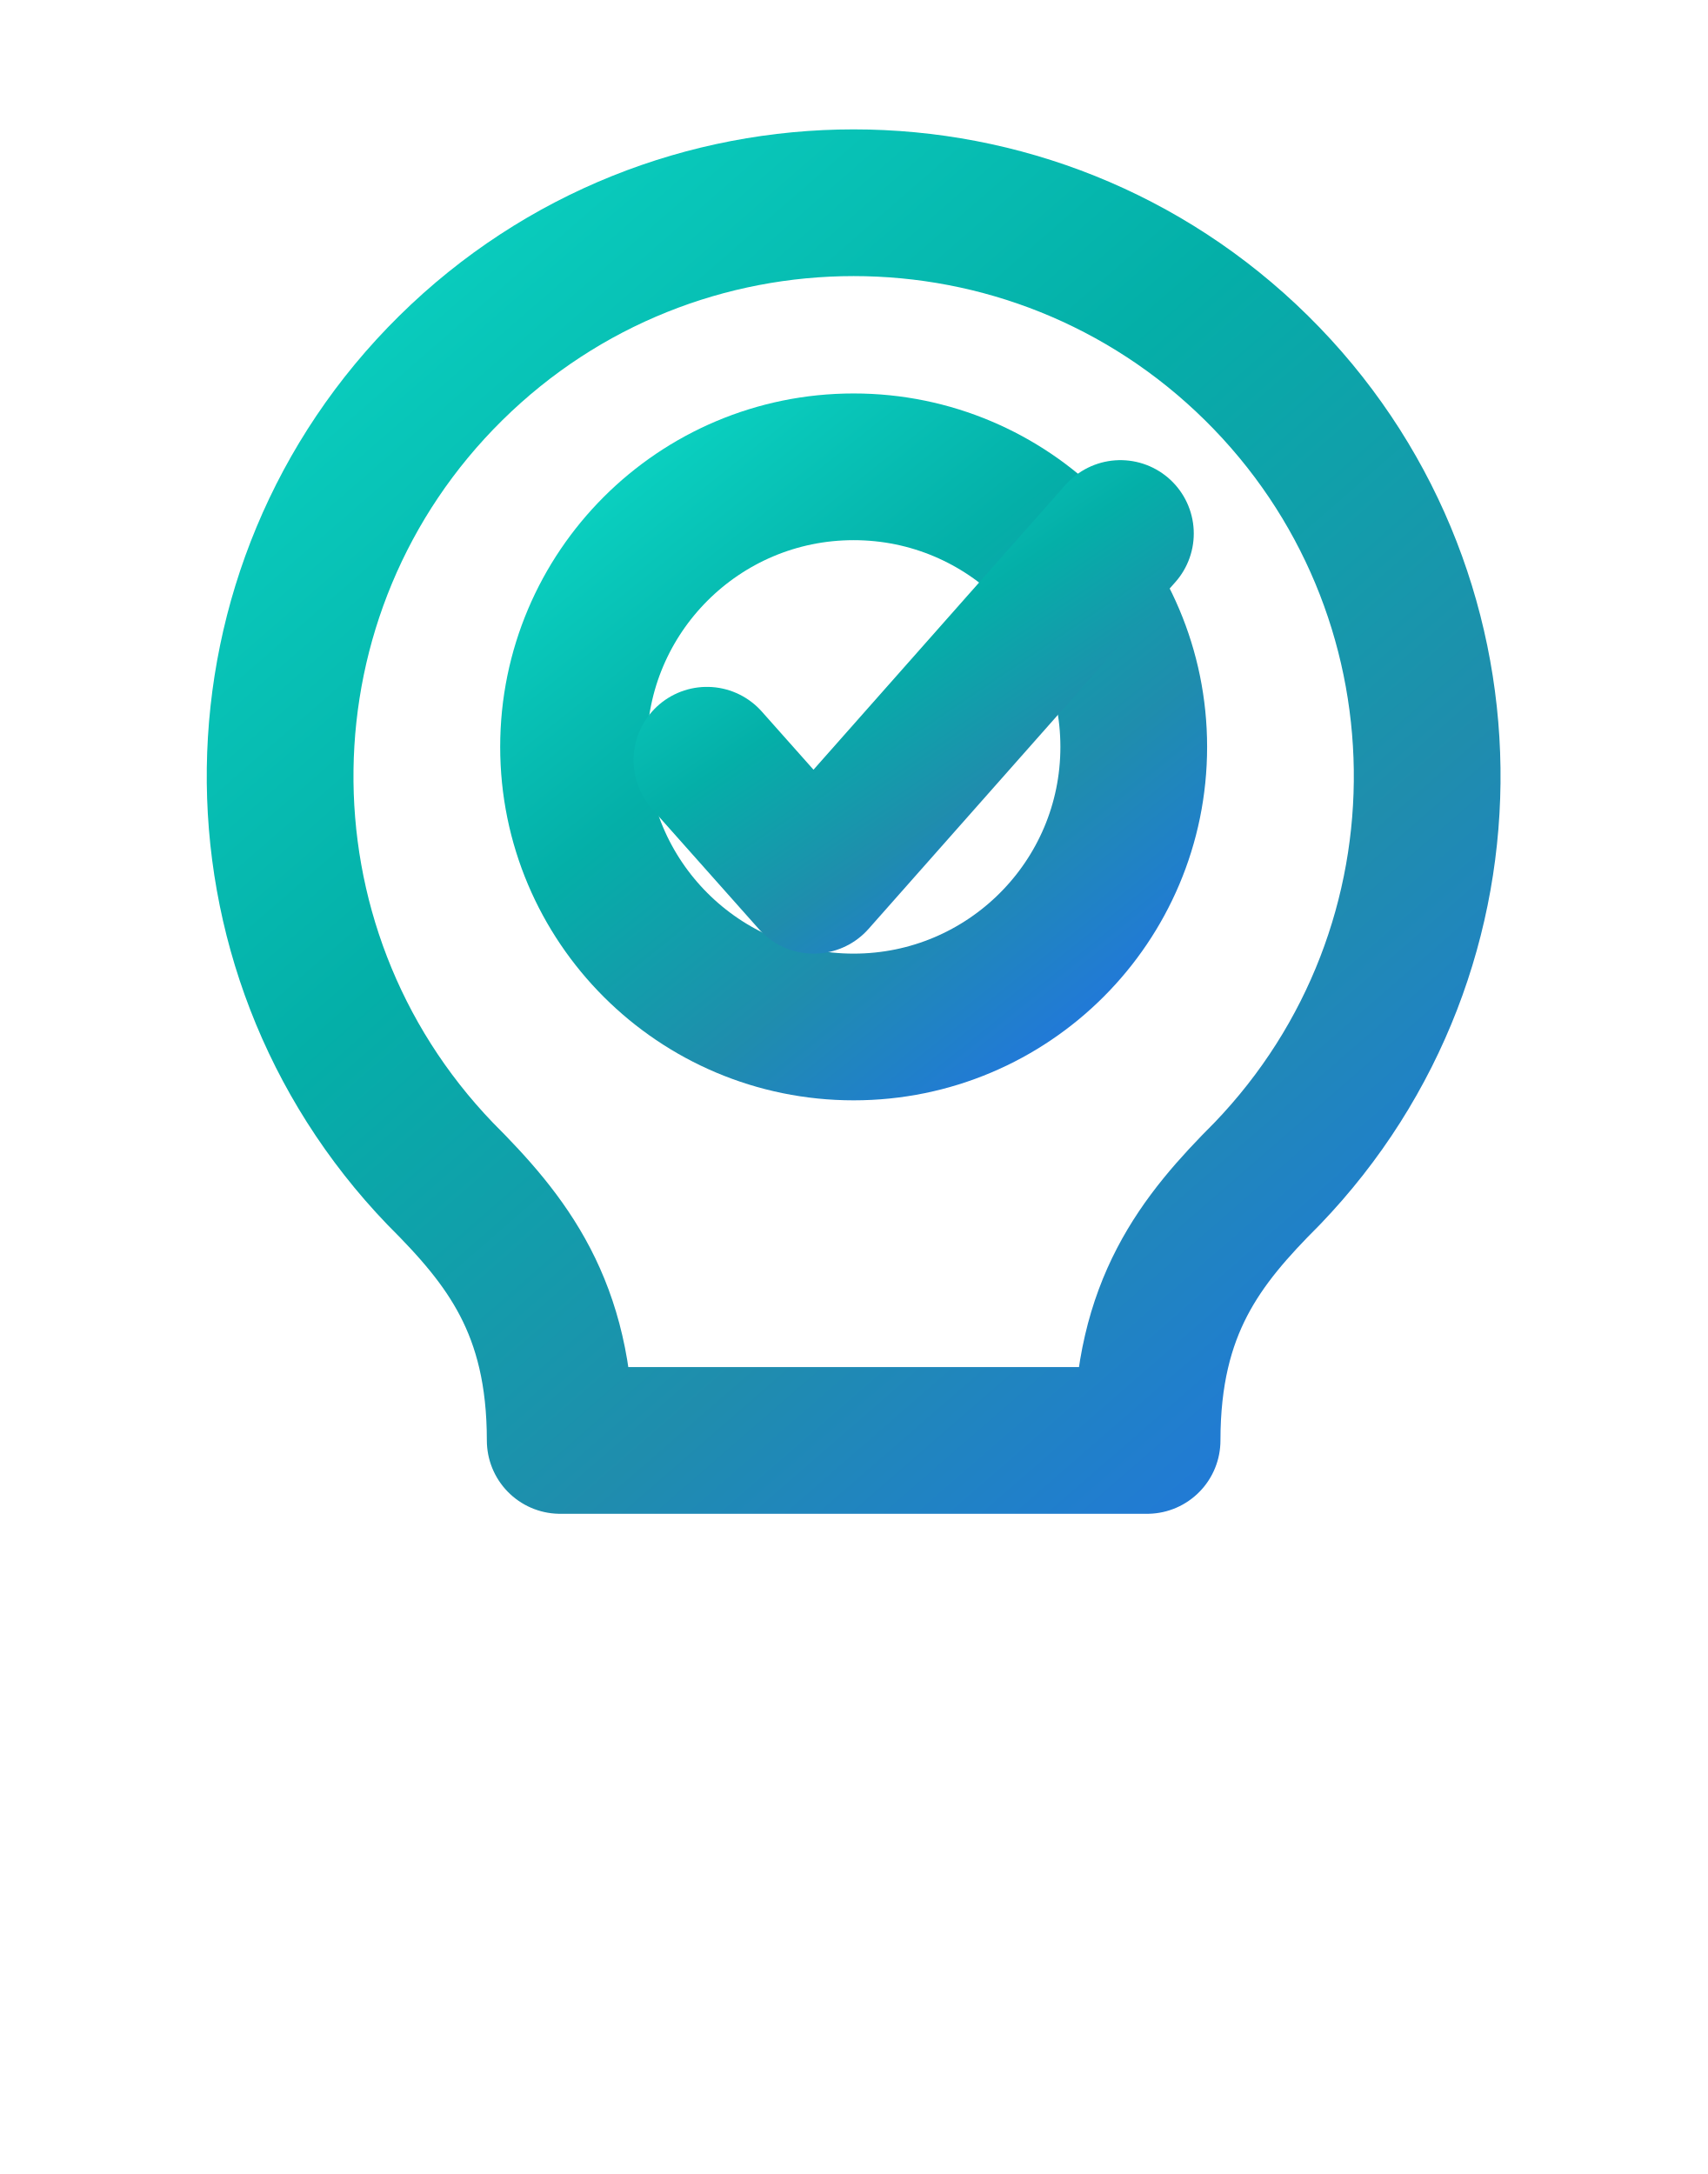
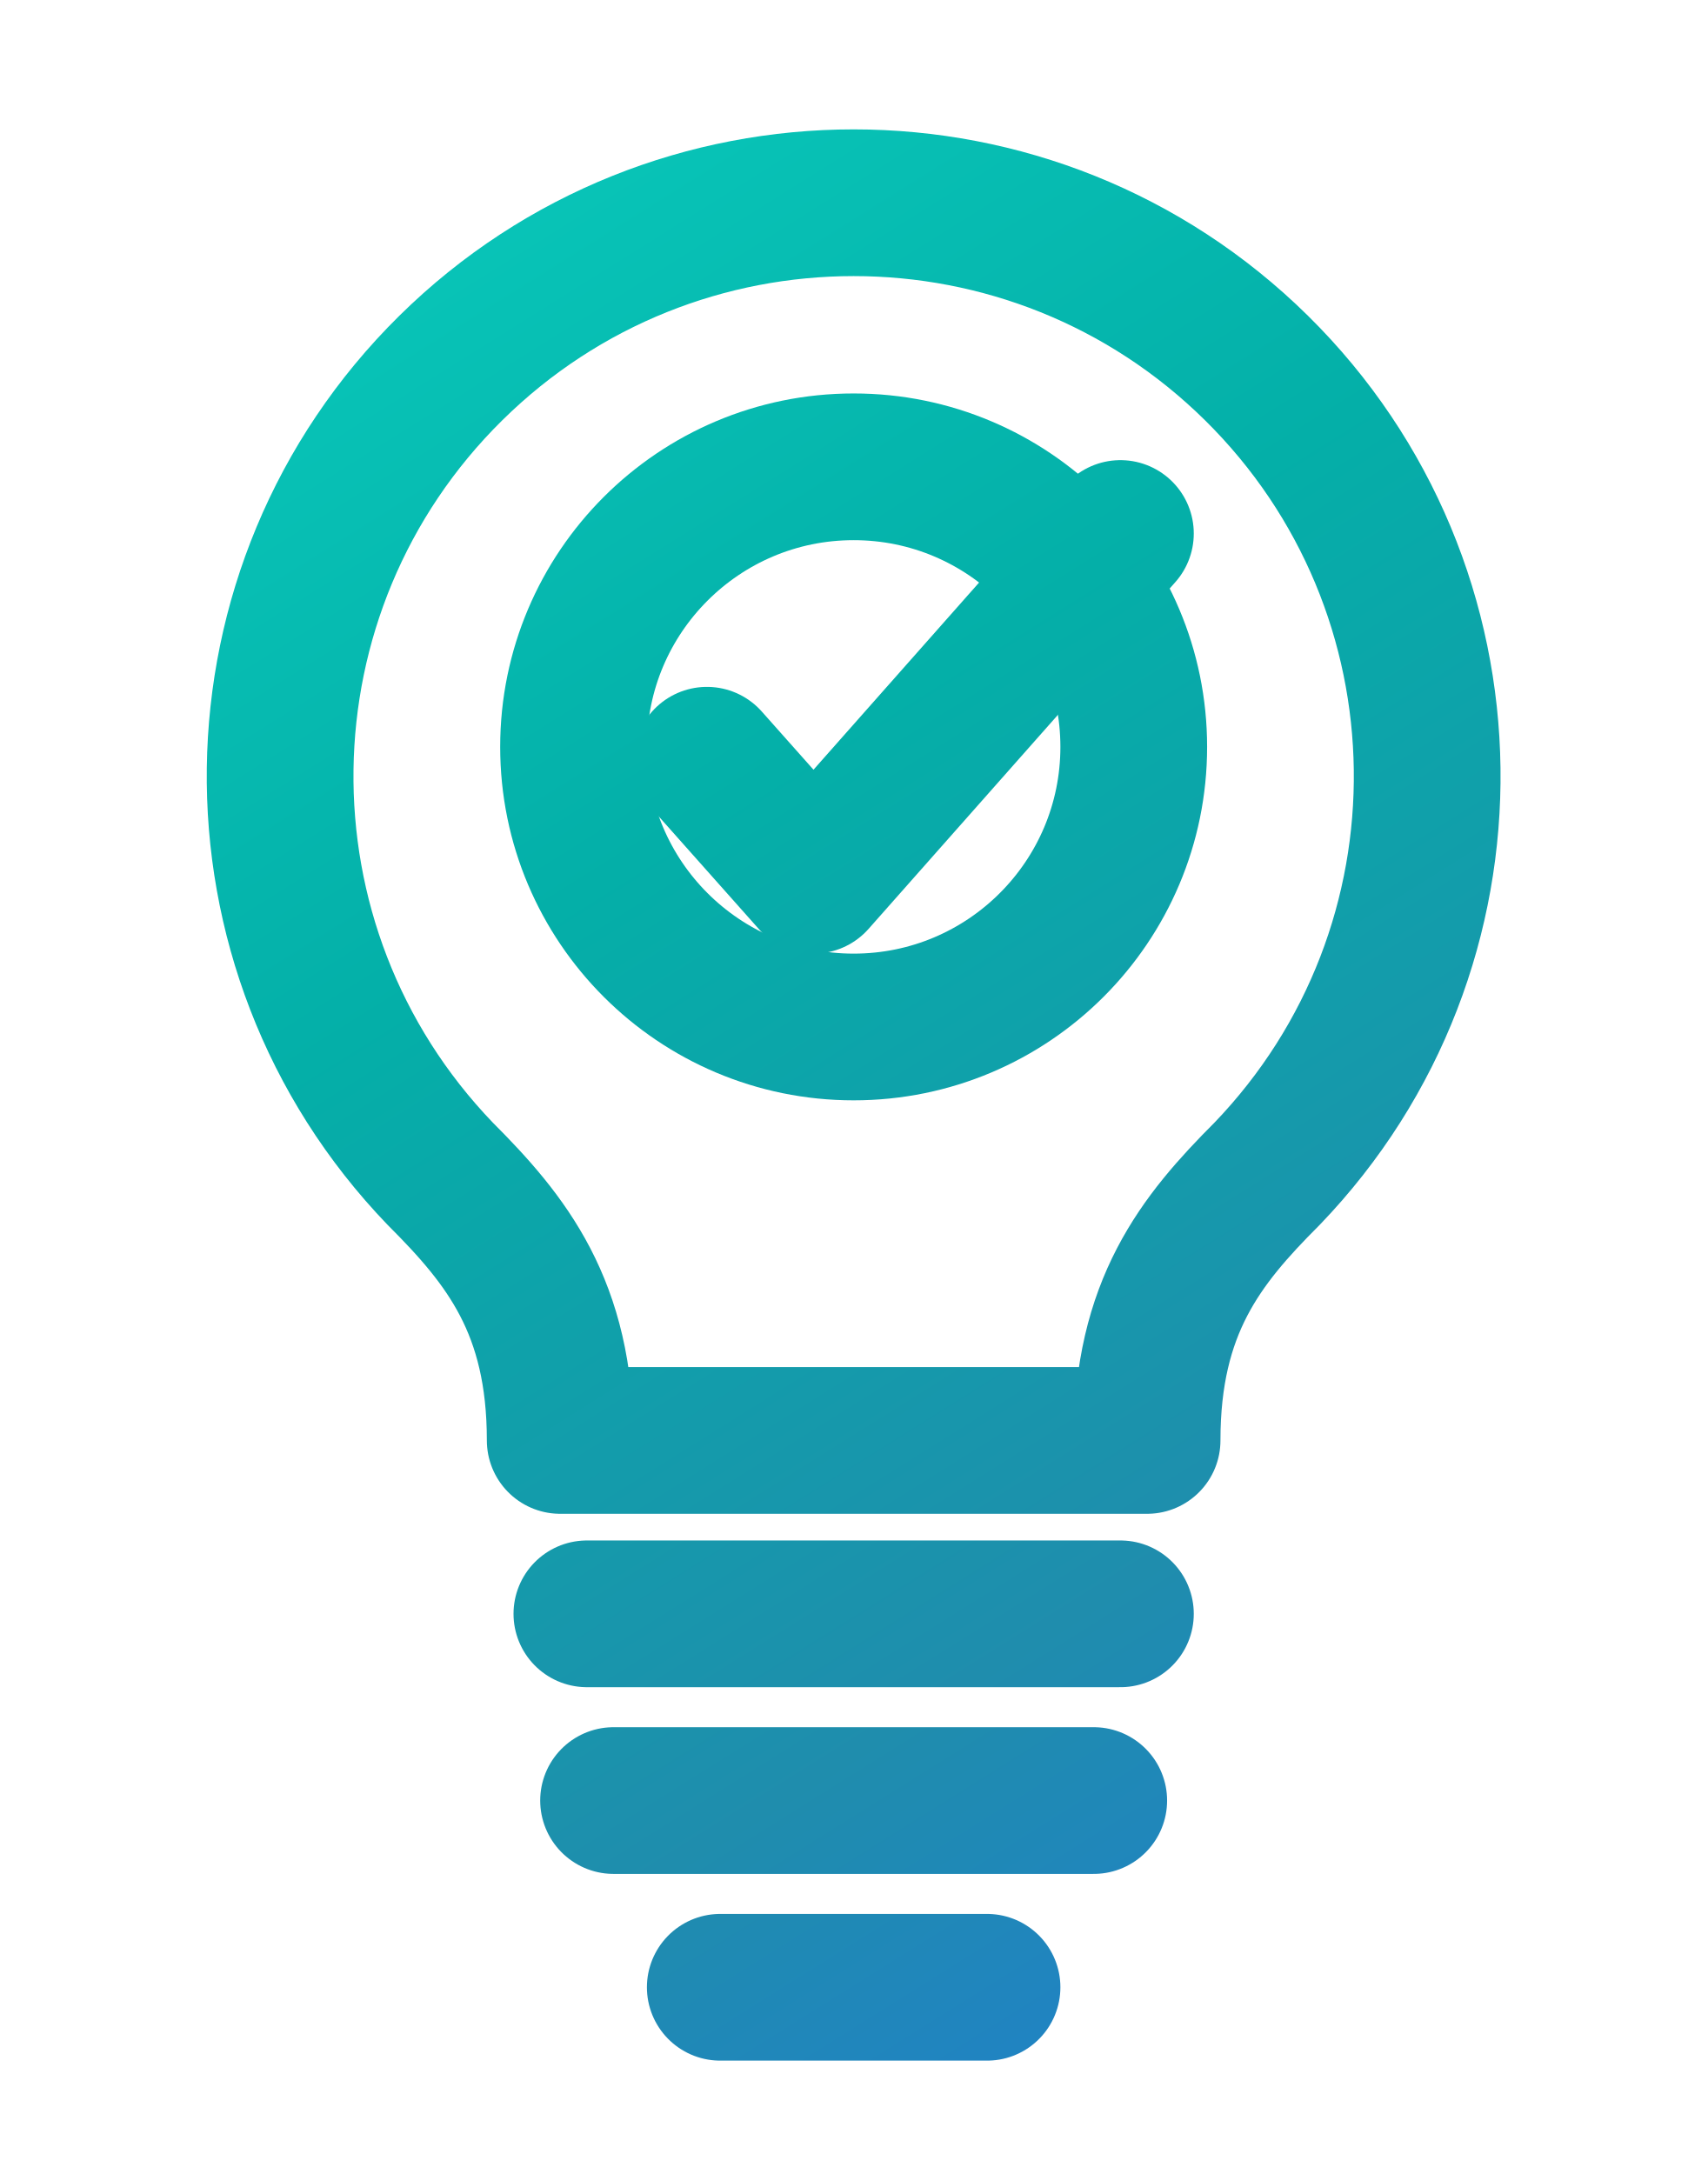
<svg xmlns="http://www.w3.org/2000/svg" viewBox="0 0 128 163" role="img" aria-label="CitX">
  <defs>
-     <linearGradient id="citx-grad" x1="0.1" y1="0" x2="0.9" y2="1">
+     <linearGradient id="citx-grad" gradientUnits="userSpaceOnUse" x1="13" y1="0" x2="115" y2="163">
      <stop offset="0%" stop-color="#0AD0C0" />
      <stop offset="38%" stop-color="#04AFA8" />
      <stop offset="72%" stop-color="#1F8DAD" />
      <stop offset="100%" stop-color="#2179D8" />
    </linearGradient>
  </defs>
  <g fill="none" stroke="url(#citx-grad)" stroke-width="11" stroke-linecap="round" stroke-linejoin="round">
    <path d="M42 108 C42 98 38 93 33 88 A43 43 0 1 1 95 88 C90 93 86 98 86 108 Z" />
    <circle cx="64" cy="56" r="21" />
    <path d="M53 57 l8 9 l23 -26" />
    <path d="M44 121 H84" />
    <path d="M46 135 H82" />
    <path d="M54 149 H74" />
  </g>
</svg>
